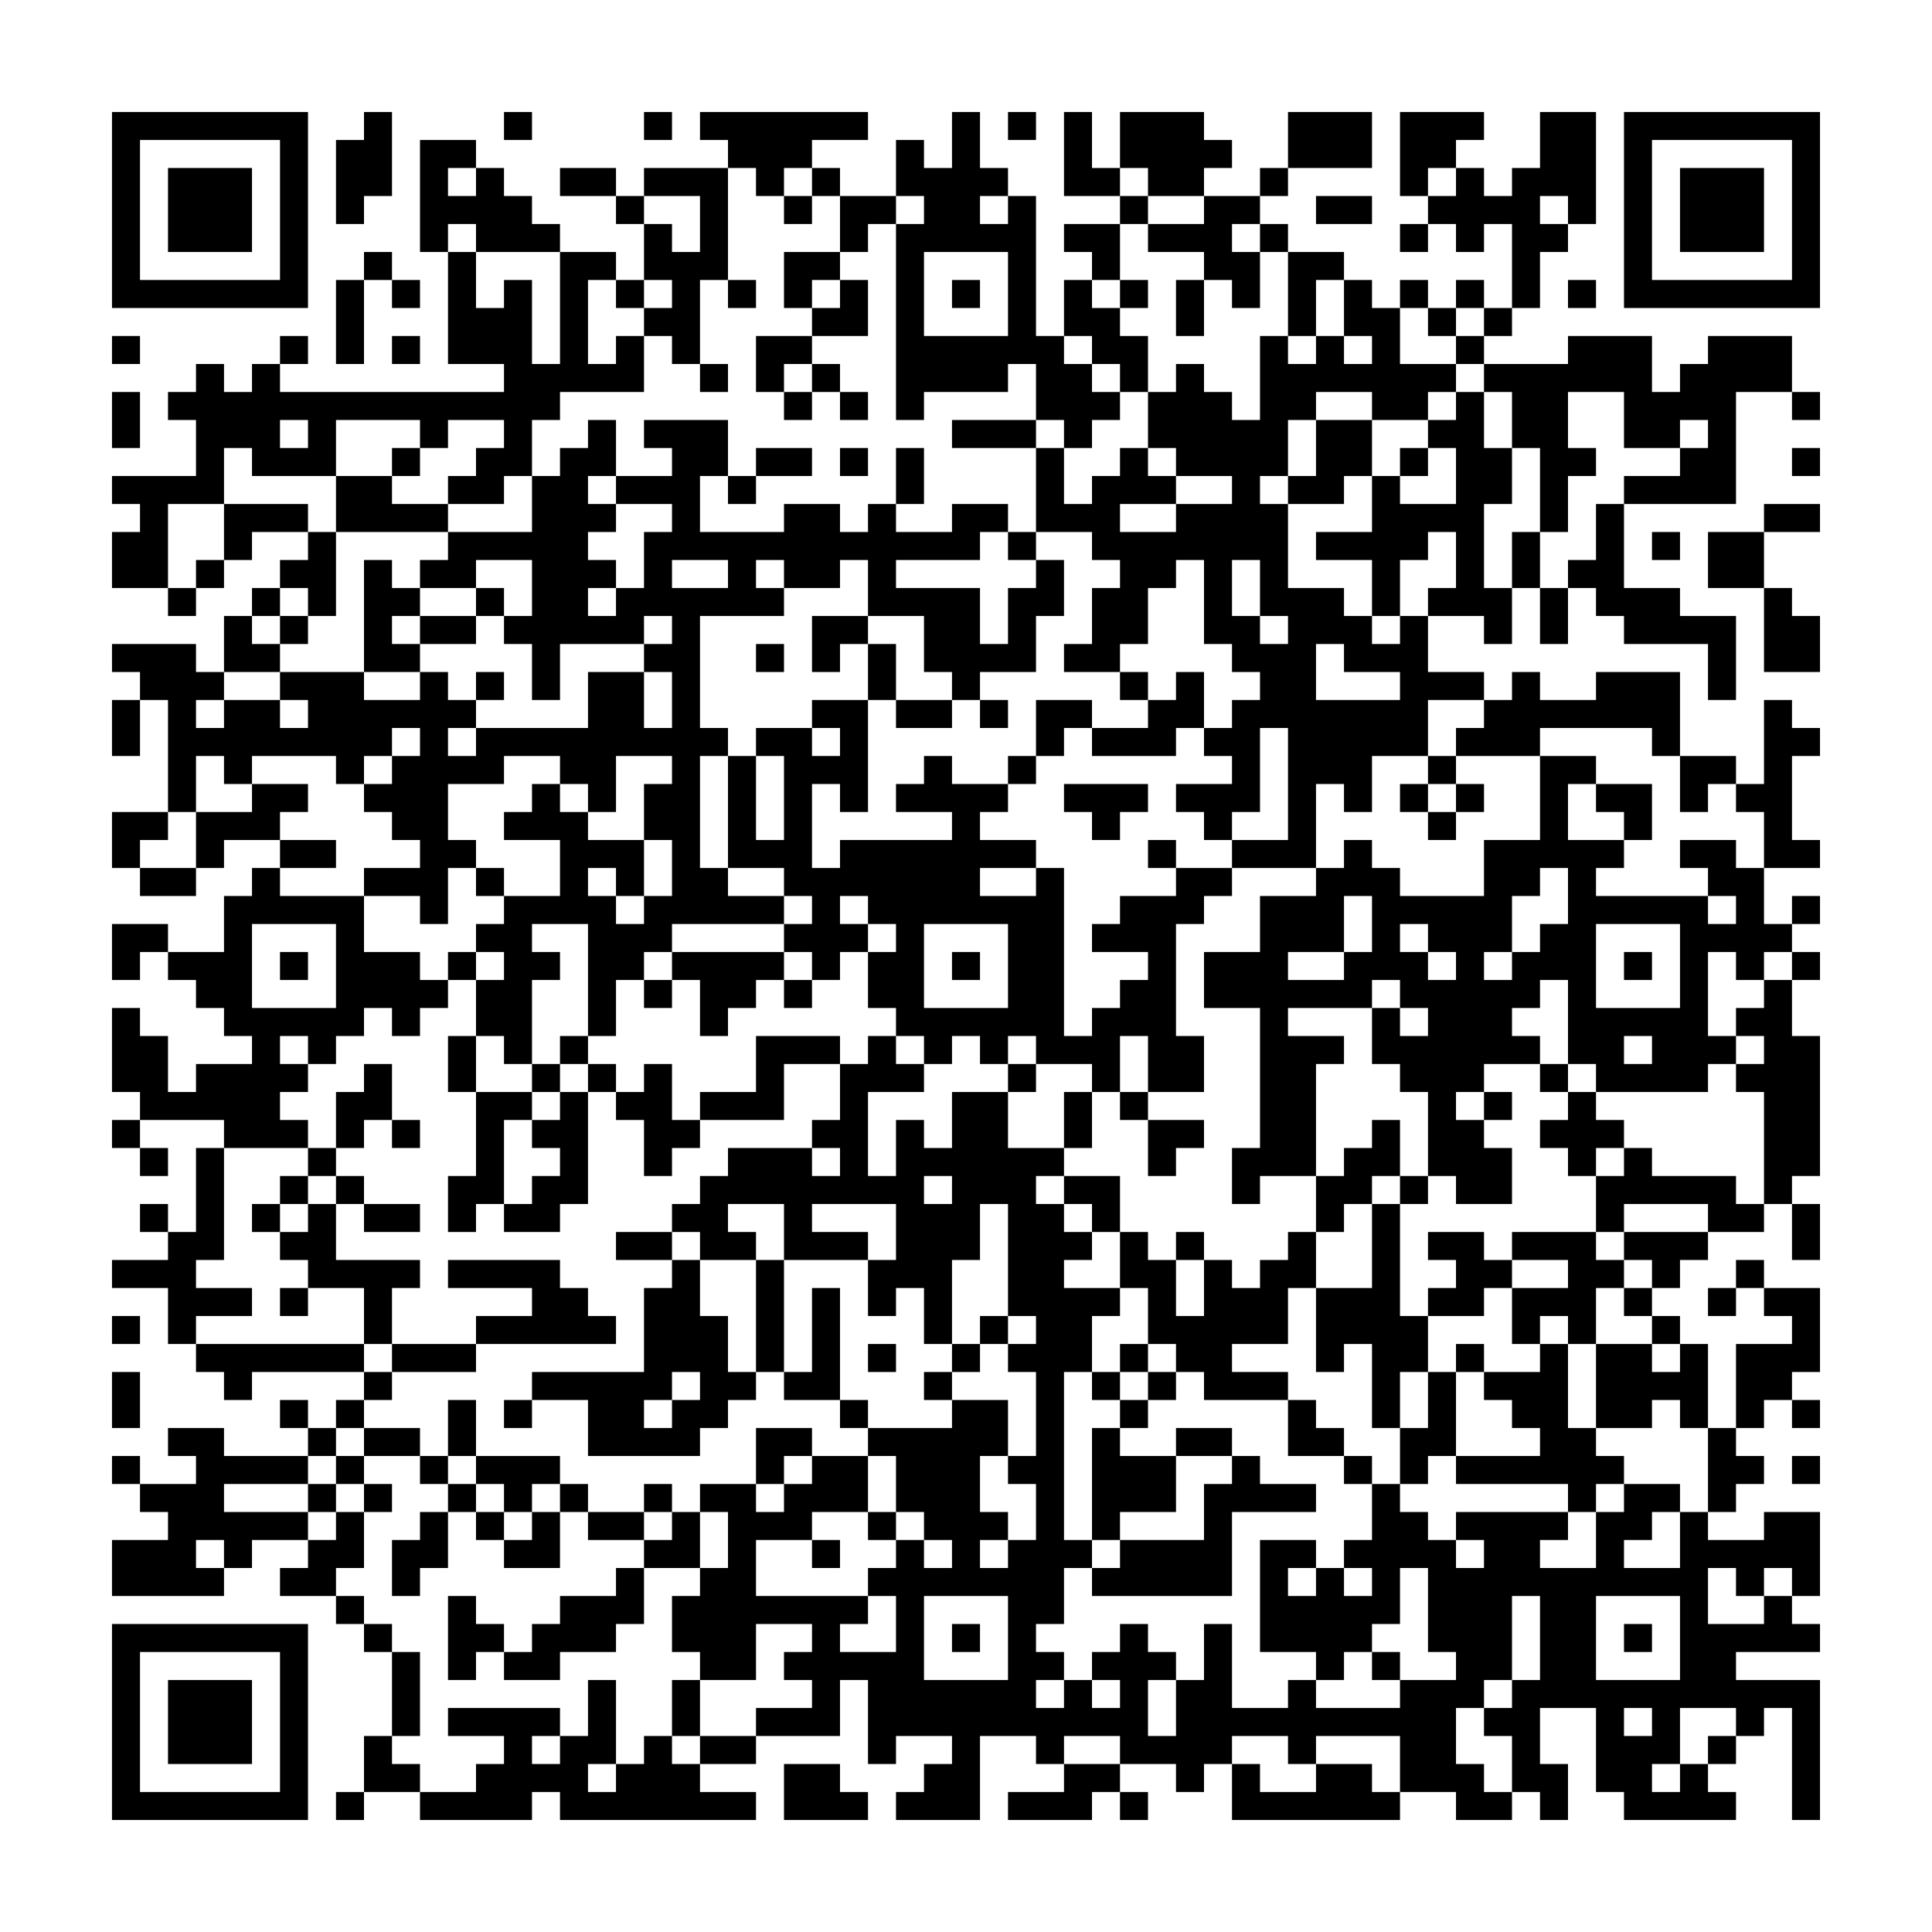
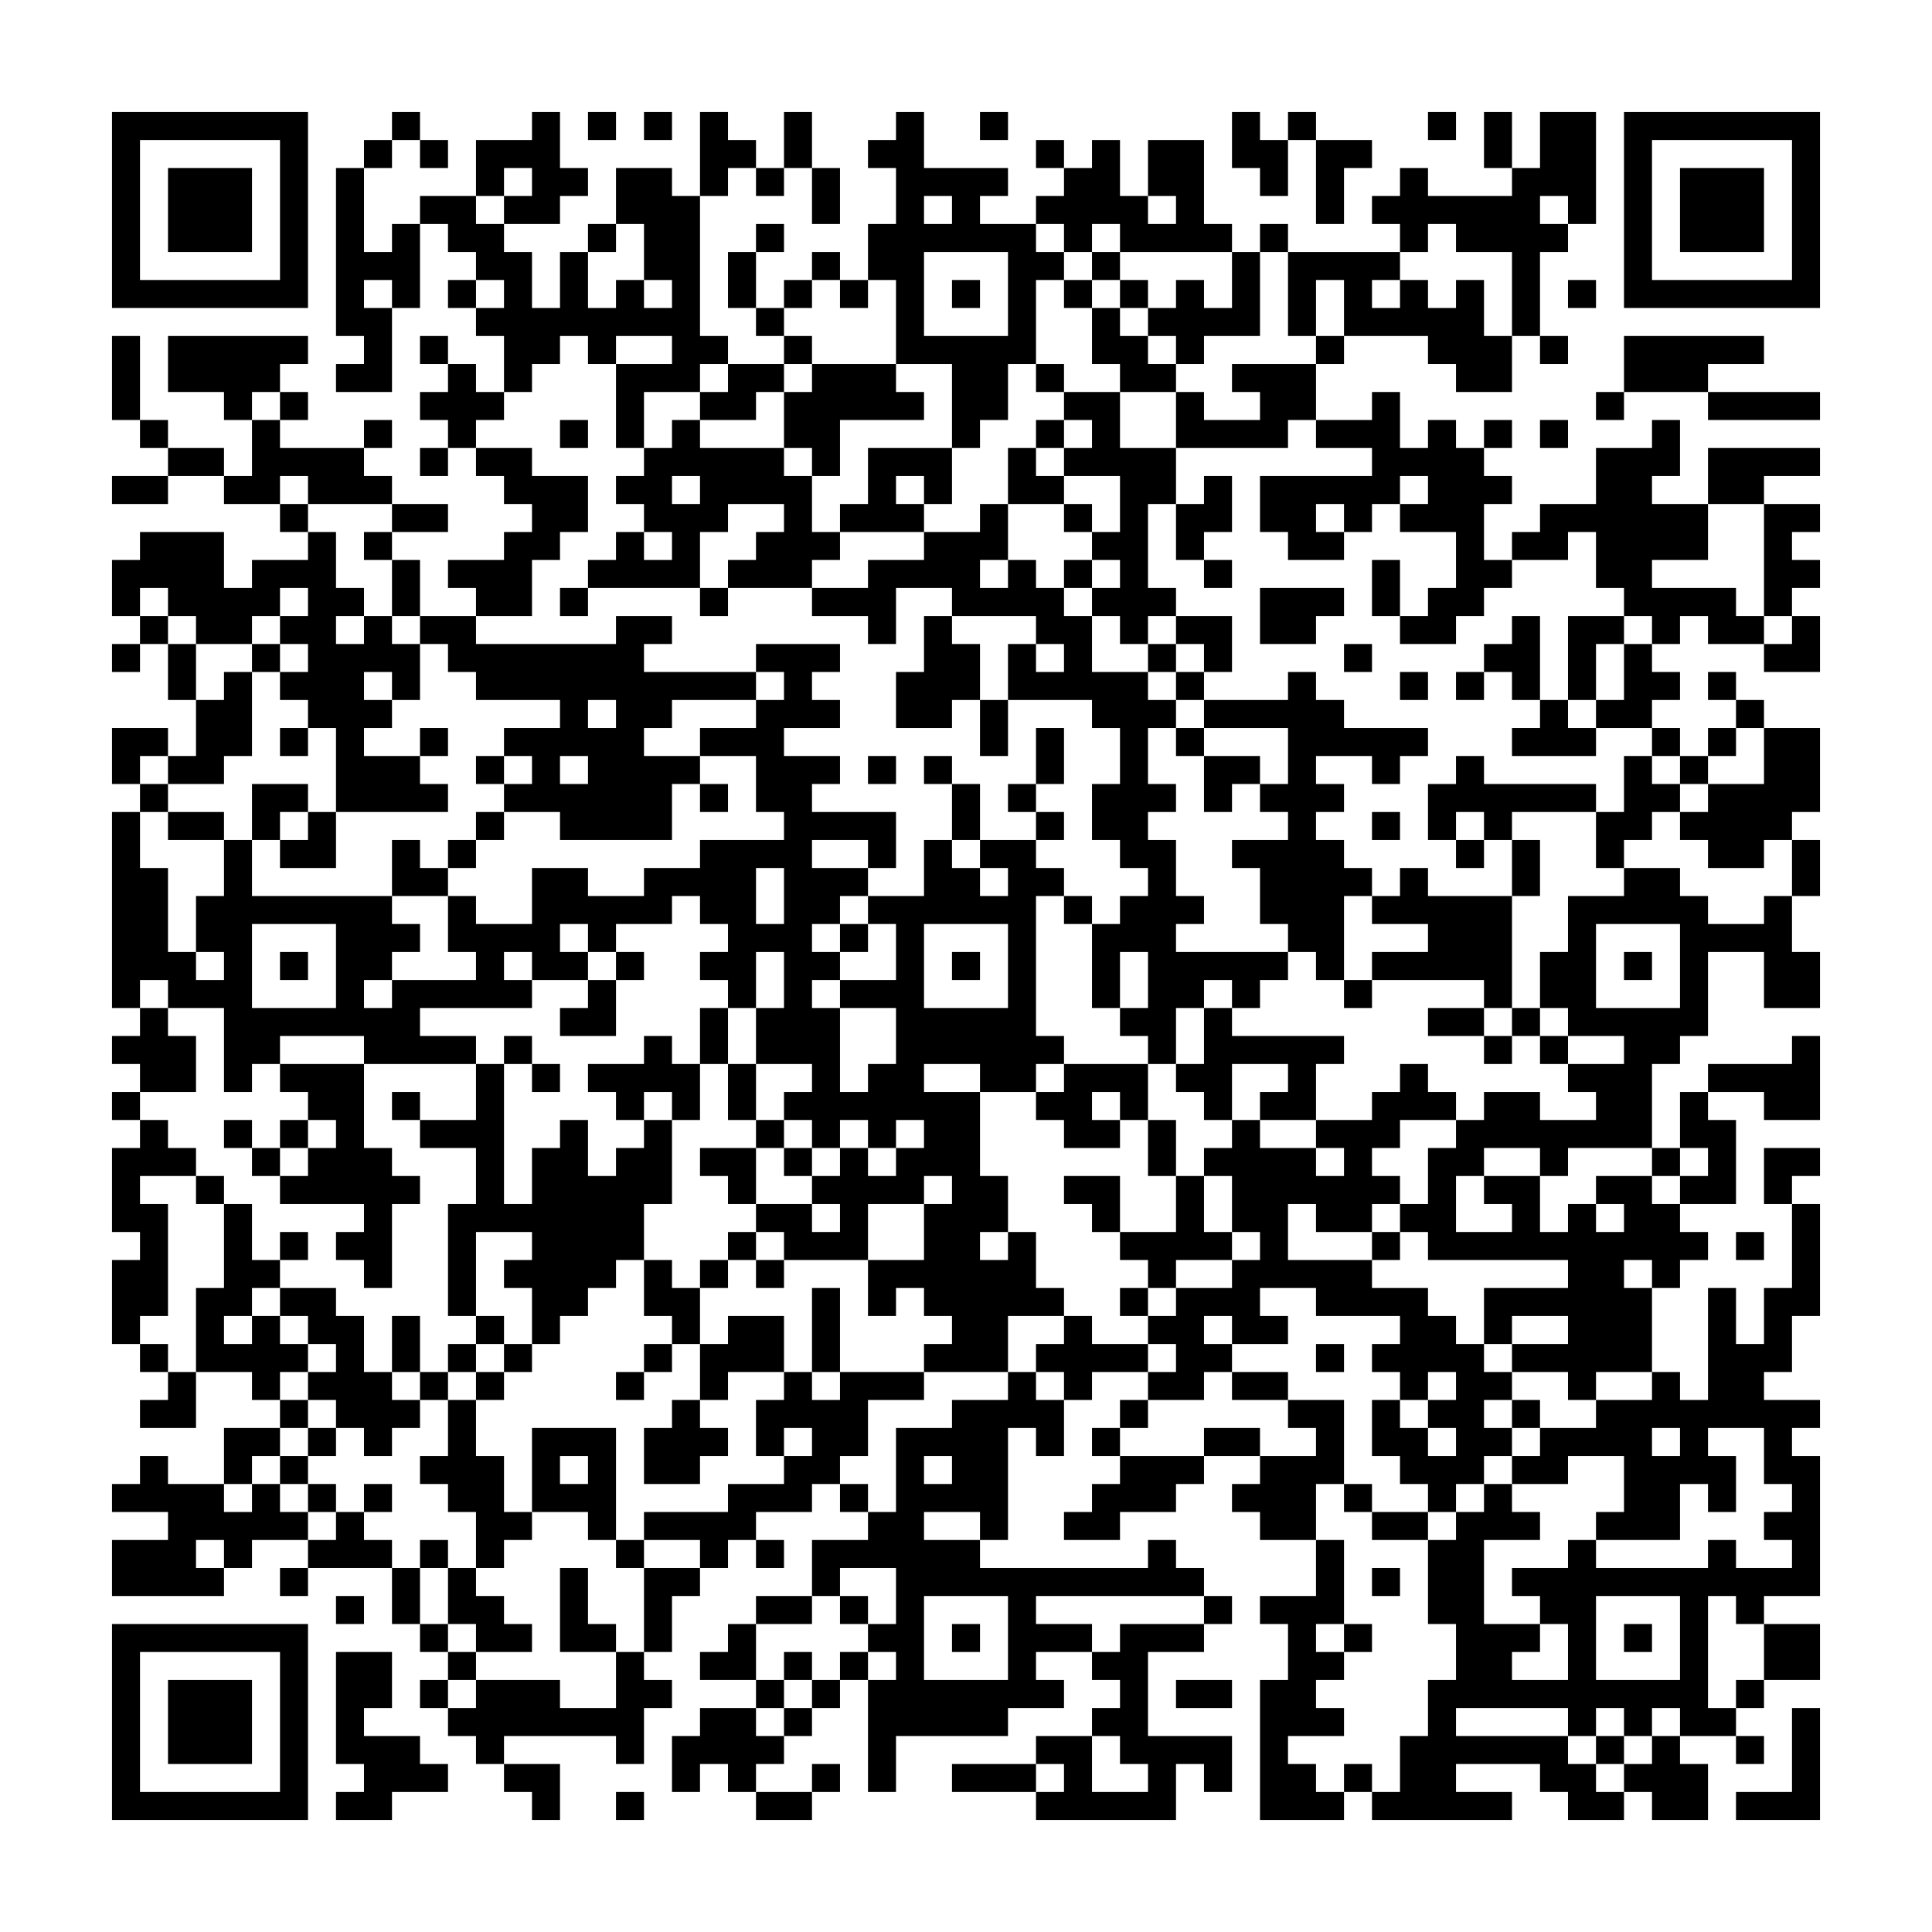
<svg xmlns="http://www.w3.org/2000/svg" viewBox="0 0 69 69">
-   <path d="M4 4h7v7h-7zM13 4h1v3h-1v1h-1v-3h1zM18 4h1v1h-1zM23 4h1v1h-1zM25 4h6v1h-2v1h-1v1h-1v-1h-1v-1h-1zM34 4h1v2h1v1h-1v1h1v-1h1v5h1v1h1v1h1v1h-1v1h-1v-1h-1v-2h-1v1h-3v1h-1v-7h1v-1h-1v-2h1v1h1zM36 4h1v1h-1zM38 4h1v2h1v1h-2zM40 4h3v1h1v1h-1v1h-2v-1h-1zM46 4h3v2h-3zM50 4h3v1h-1v1h-1v1h-1zM55 4h2v4h-1v-1h-1v1h1v1h-1v2h-1v-3h-1v1h-1v-1h-1v-1h1v-1h1v1h1v-1h1zM58 4h7v7h-7zM5 5v5h5v-5zM15 5h2v1h-1v1h1v-1h1v1h1v1h1v1h-3v-1h-1v1h-1zM59 5v5h5v-5zM6 6h3v3h-3zM20 6h2v1h-2zM23 6h3v4h-1v3h-1v-1h-1v-1h1v-1h-1v-2h1v1h1v-2h-2zM29 6h1v1h-1zM45 6h1v1h-1zM60 6h3v3h-3zM22 7h1v1h-1zM28 7h1v1h-1zM30 7h2v1h-1v1h-1zM40 7h1v1h-1zM43 7h2v1h-1v1h1v2h-1v-1h-1v-1h-2v-1h2zM47 7h2v1h-2zM38 8h2v2h-1v-1h-1zM45 8h1v1h-1zM50 8h1v1h-1zM13 9h1v1h-1zM16 9h1v2h1v-1h1v3h1v-4h2v1h-1v3h1v-1h1v2h-3v1h-1v2h-1v1h-2v-1h1v-1h1v-1h-2v1h-1v-1h-3v2h-3v-1h-1v2h-2v3h-2v-2h1v-1h-1v-1h3v-2h-1v-1h1v-1h1v1h1v-1h1v1h8v-1h-2zM28 9h2v1h-1v1h-1zM33 9v3h3v-3zM46 9h2v1h-1v2h-1zM12 10h1v3h-1zM14 10h1v1h-1zM22 10h1v1h-1zM26 10h1v1h-1zM30 10h1v2h-2v-1h1zM34 10h1v1h-1zM38 10h1v1h1v1h1v2h-1v-1h-1v-1h-1zM40 10h1v1h-1zM42 10h1v2h-1zM48 10h1v1h1v2h2v1h-1v1h-2v-1h-2v1h-1v2h-1v1h1v3h2v1h1v1h1v-1h1v2h2v1h-2v2h-2v2h-1v-1h-1v3h-3v-1h2v-4h-1v3h-1v1h-1v-1h-1v-1h2v-1h-1v-1h1v-1h1v-1h-1v-1h-1v-3h-1v1h-1v2h-1v1h-2v-1h1v-2h1v-1h-1v-1h-2v-3h1v2h1v-1h1v-1h1v1h1v1h-2v1h2v-1h2v-1h-2v-1h-1v-2h1v-1h1v1h1v1h1v-3h1v1h1v-1h1v1h1v-1h-1zM50 10h1v1h-1zM52 10h1v1h-1zM56 10h1v1h-1zM51 11h1v1h-1zM53 11h1v1h-1zM4 12h1v1h-1zM10 12h1v1h-1zM14 12h1v1h-1zM27 12h2v1h-1v1h-1zM52 12h1v1h-1zM56 12h3v2h1v-1h1v-1h3v2h-2v4h-4v-1h2v-1h1v-1h-1v1h-2v-2h-2v2h1v1h-1v2h-1v-3h-1v-2h-1v-1h3zM25 13h1v1h-1zM29 13h1v1h-1zM4 14h1v2h-1zM28 14h1v1h-1zM30 14h1v1h-1zM52 14h1v2h1v2h-1v3h1v2h-1v-1h-2v-1h1v-2h-1v1h-1v2h-1v-2h-2v-1h2v-2h1v1h2v-2h-1v-1h1zM64 14h1v1h-1zM10 15v1h1v-1zM21 15h1v2h-1v1h1v1h-1v1h1v1h-1v1h1v-1h1v-2h1v-1h-2v-1h2v-1h-1v-1h3v2h-1v2h3v-1h2v1h1v-1h1v1h2v-1h2v1h-1v1h-3v1h3v2h1v-2h1v-1h1v2h-1v2h-2v1h-1v-1h-1v-2h-2v-2h-1v1h-2v-1h-1v1h1v1h-3v4h1v1h-1v4h1v1h2v1h-4v1h-1v1h-1v2h-1v-4h-2v1h1v1h-1v3h-1v-1h-1v-2h1v-1h-1v-1h1v-1h2v-2h-2v-1h1v-1h1v1h1v1h2v2h-1v-1h-1v1h1v1h1v-1h1v-2h-1v-2h1v-1h-2v2h-1v-1h-1v-1h-2v1h-2v2h1v1h-1v2h-1v-1h-2v-1h2v-1h-1v-1h-1v-1h1v-1h1v-1h-1v1h-1v1h-1v-1h-3v1h-1v-1h-1v2h-1v-4h-1v-1h-1v-1h3v1h1v1h-1v1h1v-1h2v1h1v-1h-1v-1h3v1h2v-1h1v1h1v1h-1v1h1v-1h4v-2h2v2h1v-2h-1v-1h1v-1h-1v1h-3v2h-1v-2h-1v-1h1v-2h-2v1h-2v-1h1v-1h3v-2h1v-1h1zM34 15h3v1h-3zM47 15h2v2h-1v1h-2v-1h1zM14 16h1v1h-1zM27 16h2v1h-2zM30 16h1v1h-1zM32 16h1v2h-1zM50 16h1v1h-1zM64 16h1v1h-1zM12 17h2v1h2v1h-4zM26 17h1v1h-1zM8 18h3v1h-2v1h-1zM57 18h1v3h2v1h2v3h-1v-2h-3v-1h-1v-1h-1v-1h1zM63 18h2v1h-2zM11 19h1v3h-1v-1h-1v-1h1zM36 19h1v1h-1zM54 19h1v2h-1zM59 19h1v1h-1zM61 19h2v2h-2zM7 20h1v1h-1zM13 20h1v1h1v1h-1v1h1v1h-2zM24 20v1h2v-1zM44 20v2h1v1h1v-1h-1v-2zM6 21h1v1h-1zM9 21h1v1h-1zM17 21h1v1h-1zM55 21h1v2h-1zM63 21h1v1h1v2h-2zM8 22h1v1h1v1h-2zM10 22h1v1h-1zM15 22h2v1h-2zM29 22h2v1h-1v1h-1zM27 23h1v1h-1zM31 23h1v2h-1zM47 23v2h3v-1h-2v-1zM17 24h1v1h-1zM40 24h1v1h-1zM42 24h1v2h-1v1h-3v-1h2v-1h1zM54 24h1v1h2v-1h3v3h-1v-1h-4v1h-3v-1h1v-1h1zM4 25h1v2h-1zM29 25h2v4h-1v-1h-1v3h1v-1h4v-1h-2v-1h1v-1h1v1h2v1h-1v1h2v1h-2v1h2v-1h1v6h1v-1h1v-1h1v-1h-2v-1h1v-1h2v-1h2v1h-1v1h-1v4h1v2h-2v-2h-1v2h-1v-1h-2v-1h-1v1h-1v-1h-1v1h-1v-1h-1v-1h-1v-2h1v-1h-1v-1h-1v1h1v1h-1v1h-1v-1h-1v-1h1v-1h-1v-1h-2v-4h1v3h1v-3h-1v-1h2v1h1v-1h-1zM32 25h2v1h-2zM35 25h1v1h-1zM37 25h2v1h-1v1h-1zM63 25h1v1h1v1h-1v3h1v1h-2v-2h-1v-1h1zM36 27h1v1h-1zM51 27h1v1h-1zM55 27h2v1h-1v2h2v1h-1v1h4v1h1v-1h-1v-1h-1v-1h2v1h1v2h1v1h-1v1h-1v-1h-1v3h1v1h-1v1h-4v-1h-1v-3h-1v1h-1v1h1v1h-2v1h-1v1h1v1h1v2h-2v-1h-1v-3h-1v-1h-1v-2h1v1h1v-1h-1v-1h-1v1h-3v1h2v1h-1v4h-2v1h-1v-2h1v-5h-2v-2h2v-2h2v-1h1v-1h1v1h1v1h3v-2h2zM60 27h2v1h-1v1h-1zM9 28h2v1h-1v1h-2v1h-1v-2h2zM38 28h3v1h-1v1h-1v-1h-1zM50 28h1v1h-1zM52 28h1v1h-1zM57 28h2v2h-1v-1h-1zM4 29h2v1h-1v1h-1zM51 29h1v1h-1zM10 30h2v1h-2zM41 30h1v1h-1zM5 31h2v1h-2zM9 31h1v1h3v2h2v1h1v1h-1v1h-1v-1h-1v1h-1v1h-1v-1h-1v1h1v1h-1v1h1v1h-3v-1h-3v-1h-1v-3h1v1h1v2h1v-1h2v-1h-1v-1h-1v-1h-1v-1h2v-2h1zM17 31h1v1h-1zM55 31v1h-1v2h-1v1h1v-1h1v-1h1v-2zM48 32v2h-2v1h2v-1h1v-2zM64 32h1v1h-1zM4 33h2v1h-1v1h-1zM9 33v3h3v-3zM33 33v3h3v-3zM50 33v1h1v1h1v-1h-1v-1zM57 33v3h3v-3zM10 34h1v1h-1zM16 34h1v1h-1zM24 34h4v1h-1v1h-1v1h-1v-2h-1zM34 34h1v1h-1zM58 34h1v1h-1zM64 34h1v1h-1zM23 35h1v1h-1zM28 35h1v1h-1zM63 35h1v2h1v5h-1v1h-1v-4h-1v-1h1v-1h-1v-1h1zM16 37h1v2h-1zM20 37h1v1h-1zM27 37h3v1h-2v2h-3v-1h2zM31 37h1v1h1v1h-2v3h1v-2h1v1h1v-2h2v2h2v1h-1v1h1v1h1v1h-1v1h2v1h-1v2h-1v6h1v1h-1v2h-1v1h1v1h-1v1h1v-1h1v1h1v-1h-1v-1h1v-1h1v1h1v1h-1v2h1v-2h1v-2h1v3h2v-1h1v1h3v-1h2v-1h-1v-3h-1v2h-1v1h-1v1h-1v-1h-2v-4h2v1h-1v1h1v-1h1v1h1v-1h-1v-1h1v-2h1v1h1v1h1v1h1v-1h-1v-1h4v1h-1v1h2v-2h1v-1h2v1h-1v1h-1v1h2v-2h1v1h2v-1h2v3h-1v-1h-1v1h-1v-1h-1v2h2v-1h1v1h1v1h-3v1h3v5h-1v-4h-1v1h-1v-1h-2v2h-1v1h1v-1h1v1h1v1h-4v-1h-1v-3h-2v2h1v2h-1v-1h-1v-2h-1v-1h1v-1h1v-3h-1v3h-1v1h-1v2h1v1h1v1h-2v-1h-2v-2h-3v1h-1v-1h-2v1h-1v1h-1v-1h-2v-1h-2v1h-1v-1h-2v3h-3v-1h1v-1h1v-1h-2v1h-1v-3h-1v2h-3v-1h2v-1h-1v-1h1v-1h-2v2h-2v-1h-1v-2h1v-1h1v-2h-1v-1h2v1h1v-1h1v-1h2v2h-2v1h-2v2h4v1h-1v1h2v-2h-1v-1h1v-1h1v1h1v-1h-1v-1h-1v-2h-1v-1h3v-1h2v2h-1v2h1v1h-1v1h1v-1h1v-2h-1v-1h1v-3h-1v-1h1v-1h-1v-4h-1v2h-1v3h-1v-2h-1v1h-1v-2h1v-2h-3v1h2v1h-3v-2h-2v1h1v1h-2v-1h-1v-1h1v-1h1v-1h3v1h1v-1h-1v-1h1v-2h1zM58 37v1h1v-1zM13 38h1v2h-1v1h-1v-2h1zM19 38h1v1h-1zM21 38h1v1h-1zM23 38h1v2h1v1h-1v1h-1v-2h-1v-1h1zM36 38h1v1h-1zM55 38h1v1h-1zM17 39h2v1h-1v3h-1v1h-1v-2h1zM20 39h1v4h-1v1h-2v-1h1v-1h1v-1h-1v-1h1zM38 39h1v2h-1zM40 39h1v1h-1zM53 39h1v1h-1zM56 39h1v1h1v1h-1v1h-1v-1h-1v-1h1zM4 40h1v1h-1zM14 40h1v1h-1zM41 40h2v1h-1v1h-1zM49 40h1v2h-1v1h-1v1h-1v-2h1v-1h1zM5 41h1v1h-1zM7 41h1v4h-1v1h2v1h-2v1h-1v-2h-2v-1h2v-1h1zM11 41h1v1h-1zM58 41h1v1h3v1h1v1h-2v-1h-3v1h-1v-2h1zM10 42h1v1h-1zM12 42h1v1h-1zM33 42v1h1v-1zM38 42h2v2h-1v-1h-1zM50 42h1v1h-1zM5 43h1v1h-1zM9 43h1v1h-1zM11 43h1v2h3v1h-1v2h-1v-2h-2v-1h-1v-1h1zM13 43h2v1h-2zM49 43h1v4h1v2h-1v2h-1v-3h-1v1h-1v-3h2zM64 43h1v2h-1zM22 44h2v1h-2zM40 44h1v1h1v2h1v-2h1v1h1v-1h1v-1h1v2h-1v2h-2v1h2v1h-3v-1h-1v-1h-1v-2h-1zM42 44h1v1h-1zM51 44h2v1h1v1h-1v1h-2v-1h1v-1h-1zM54 44h3v1h1v1h-1v2h-1v-1h-1v1h-1v-2h2v-1h-2zM58 44h3v1h-1v1h-1v-1h-1zM16 45h4v1h1v1h1v1h-5v-1h2v-1h-3zM24 45h1v2h1v2h1v1h-1v1h-1v1h-4v-2h-2v-1h4v-3h1zM27 45h1v4h-1zM62 45h1v1h-1zM10 46h1v1h-1zM29 46h1v4h-2v-1h1zM58 46h1v1h-1zM61 46h1v1h-1zM63 46h2v3h-1v1h-1v1h-1v-3h2v-1h-1zM4 47h1v1h-1zM35 47h1v1h-1zM59 47h1v1h-1zM7 48h6v1h-4v1h-1v-1h-1zM14 48h3v1h-3zM31 48h1v1h-1zM34 48h1v1h-1zM40 48h1v1h-1zM52 48h1v1h-1zM55 48h1v3h1v1h1v1h-1v1h-1v-1h-4v-1h3v-1h-1v-1h-1v-1h2zM57 48h2v1h1v-1h1v3h-1v-1h-1v1h-2zM4 49h1v2h-1zM13 49h1v1h-1zM24 49v1h-1v1h1v-1h1v-1zM33 49h1v1h-1zM39 49h1v1h-1zM41 49h1v1h-1zM51 49h1v3h-1v1h-1v-2h1zM10 50h1v1h-1zM12 50h1v1h-1zM16 50h1v2h-1zM18 50h1v1h-1zM30 50h1v1h-1zM40 50h1v1h-1zM46 50h1v1h1v1h-2zM64 50h1v1h-1zM6 51h2v1h3v1h-3v1h3v1h-2v1h-1v-1h-1v1h1v1h-4v-2h2v-1h-1v-1h2v-1h-1zM11 51h1v1h-1zM13 51h2v1h-2zM27 51h2v1h-1v1h-1zM39 51h1v1h2v2h-2v1h-1zM42 51h2v1h-2zM61 51h1v1h1v1h-1v1h-1zM4 52h1v1h-1zM12 52h1v1h-1zM15 52h1v1h-1zM17 52h3v1h-1v1h-1v-1h-1zM44 52h1v1h2v1h-3v3h-5v-1h1v-1h3v-2h1zM48 52h1v1h-1zM64 52h1v1h-1zM11 53h1v1h-1zM13 53h1v1h-1zM16 53h1v1h-1zM20 53h1v1h-1zM23 53h1v1h-1zM12 54h1v2h-1v1h-2v-1h1v-1h1zM15 54h1v2h-1v1h-1v-2h1zM17 54h1v1h-1zM19 54h1v2h-2v-1h1zM21 54h2v1h-2zM24 54h1v2h-2v-1h1zM31 54h1v1h-1zM29 55h1v1h-1zM22 56h1v2h-1v1h-2v1h-2v-1h1v-1h1v-1h2zM12 57h1v1h-1zM16 57h1v1h1v1h-1v1h-1zM33 57v3h3v-3zM57 57v3h3v-3zM4 58h7v7h-7zM13 58h1v1h-1zM34 58h1v1h-1zM58 58h1v1h-1zM5 59v5h5v-5zM14 59h1v3h-1zM49 59h1v1h-1zM6 60h3v3h-3zM21 60h1v3h-1v1h1v-1h1v-1h1v1h1v1h2v1h-7v-1h-1v1h-4v-1h2v-1h1v-1h-2v-1h4v1h-1v1h1v-1h1zM24 60h1v2h-1zM58 61v1h1v-1zM13 62h1v1h1v1h-2zM25 62h2v1h-2zM61 62h1v1h-1zM28 63h2v1h1v1h-3zM38 63h2v1h-1v1h-3v-1h2zM44 63h1v1h2v-1h2v1h1v1h-6zM12 64h1v1h-1zM40 64h1v1h-1z" />
+   <path d="M4 4h7v7h-7zM14 4h1v1h-1zM19 4h1v2h1v1h-1v1h-2v-1h1v-1h-1v1h-1v-2h2zM21 4h1v1h-1zM23 4h1v1h-1zM25 4h1v1h1v1h-1v1h-1zM28 4h1v2h-1zM32 4h1v2h3v1h-1v1h2v1h1v1h-1v3h-1v2h-1v1h-1v-3h-2v-3h-1v-2h1v-2h-1v-1h1zM35 4h1v1h-1zM44 4h1v1h1v2h-1v-1h-1zM46 4h1v1h-1zM51 4h1v1h-1zM53 4h1v2h-1zM55 4h2v4h-1v-1h-1v1h1v1h-1v3h-1v-3h-2v-1h-1v1h-1v-1h-1v-1h1v-1h1v1h3v-1h1zM58 4h7v7h-7zM5 5v5h5v-5zM13 5h1v1h-1zM15 5h1v1h-1zM37 5h1v1h-1zM39 5h1v2h1v1h1v-1h-1v-2h2v3h1v1h-4v-1h-1v1h-1v-1h-1v-1h1v-1h1zM47 5h2v1h-1v2h-1zM59 5v5h5v-5zM6 6h3v3h-3zM12 6h1v3h1v-1h1v3h-1v-1h-1v1h1v3h-2v-1h1v-1h-1zM22 6h2v1h1v5h1v1h-1v1h-2v2h-1v-3h2v-1h-2v1h-1v-1h-1v1h-1v1h-1v-2h-1v-1h1v-1h-1v-1h-1v-1h-1v-1h2v1h1v1h1v2h1v-2h1v2h1v-1h1v1h1v-1h-1v-2h-1zM27 6h1v1h-1zM29 6h1v2h-1zM60 6h3v3h-3zM33 7v1h1v-1zM21 8h1v1h-1zM27 8h1v1h-1zM45 8h1v1h-1zM26 9h1v2h-1zM29 9h1v1h-1zM33 9v3h3v-3zM39 9h1v1h-1zM44 9h1v3h-2v1h-1v-1h-1v-1h1v-1h1v1h1zM46 9h4v1h-1v1h1v-1h1v1h1v-1h1v2h1v2h-2v-1h-1v-1h-3v-2h-1v2h-1zM16 10h1v1h-1zM28 10h1v1h-1zM30 10h1v1h-1zM34 10h1v1h-1zM38 10h1v1h-1zM40 10h1v1h-1zM56 10h1v1h-1zM27 11h1v1h-1zM39 11h1v1h1v1h1v1h-2v-1h-1zM4 12h1v3h-1zM6 12h5v1h-1v1h-1v1h-1v-1h-2zM15 12h1v1h-1zM28 12h1v1h-1zM47 12h1v1h-1zM55 12h1v1h-1zM58 12h5v1h-2v1h-3zM16 13h1v1h1v1h-1v1h-1v-1h-1v-1h1zM26 13h2v1h-1v1h-2v-1h1zM29 13h3v1h1v1h-3v2h-1v-1h-1v-2h1zM37 13h1v1h-1zM44 13h3v2h-1v1h-4v-2h1v1h2v-1h-1zM10 14h1v1h-1zM38 14h2v2h2v2h-1v3h1v1h-1v1h-1v-1h-1v-1h1v-1h-1v-1h1v-2h-2v-1h1v-1h-1zM49 14h1v2h1v-1h1v1h1v1h1v1h-1v2h1v1h-1v1h-1v1h-2v-1h1v-1h1v-2h-2v-1h1v-1h-1v1h-1v1h-1v-1h-1v1h1v1h-2v-1h-1v-2h4v-1h-2v-1h2zM57 14h1v1h-1zM61 14h4v1h-4zM5 15h1v1h-1zM9 15h1v1h3v1h1v1h-3v-1h-1v1h-2v-1h1zM13 15h1v1h-1zM20 15h1v1h-1zM24 15h1v1h3v1h1v2h1v1h-1v1h-3v-1h1v-1h1v-1h-2v1h-1v2h-4v-1h1v-1h1v1h1v-1h-1v-1h-1v-1h1v-1h1zM37 15h1v1h-1zM53 15h1v1h-1zM55 15h1v1h-1zM59 15h1v2h-1v1h2v2h-2v1h3v1h1v1h-2v-1h-1v1h-1v-1h-1v-1h-1v-2h-1v1h-2v-1h1v-1h2v-2h2zM6 16h2v1h-2zM15 16h1v1h-1zM17 16h2v1h2v2h-1v1h-1v2h-2v-1h-1v-1h2v-1h1v-1h-1v-1h-1zM31 16h3v2h-1v-1h-1v1h1v1h-3v-1h1zM36 16h1v1h1v1h-2zM61 16h4v1h-2v1h-2zM4 17h2v1h-2zM24 17v1h1v-1zM43 17h1v2h-1v1h-1v-2h1zM10 18h1v1h-1zM14 18h2v1h-2zM35 18h1v2h-1v1h1v-1h1v1h1v1h1v2h2v1h1v1h-1v2h1v1h-1v1h1v2h1v1h-1v1h4v1h-1v1h-1v-1h-1v1h-1v2h-1v-1h-1v-1h1v-2h-1v2h-1v-3h1v-1h1v-1h-1v-1h-1v-2h1v-2h-1v-1h-3v-2h1v1h1v-1h-1v-1h-3v-1h-2v2h-1v-1h-2v-1h2v-1h2v-1h2zM38 18h1v1h-1zM63 18h2v1h-1v1h1v1h-1v1h-1zM5 19h3v2h1v-1h2v-1h1v2h1v1h-1v1h1v-1h1v1h1v2h-1v-1h-1v1h1v1h-1v1h2v1h1v1h-4v-3h-1v-1h-1v-1h1v-1h-1v-1h1v-1h-1v1h-1v1h-2v-1h-1v-1h-1v1h-1v-2h1zM13 19h1v1h-1zM14 20h1v2h-1zM38 20h1v1h-1zM43 20h1v1h-1zM49 20h1v2h-1zM20 21h1v1h-1zM25 21h1v1h-1zM45 21h3v1h-1v1h-2zM5 22h1v1h-1zM15 22h2v1h5v-1h2v1h-1v1h4v1h-3v1h-1v1h2v1h-1v2h-4v-1h-2v-1h1v-1h-1v-1h2v-1h-3v-1h-1v-1h-1zM33 22h1v1h1v2h-1v1h-2v-2h1zM42 22h2v2h-1v-1h-1zM54 22h1v3h-1v-1h-1v-1h1zM56 22h2v1h-1v2h-1zM64 22h1v2h-2v-1h1zM4 23h1v1h-1zM6 23h1v2h-1zM9 23h1v1h-1zM27 23h3v1h-1v1h1v1h-2v1h2v1h-1v1h3v2h-1v-1h-2v1h2v1h-1v1h-1v1h1v1h-1v1h1v3h1v-1h1v-2h-2v-1h2v-2h-1v-1h2v-2h1v1h1v1h1v-1h-1v-1h2v1h1v1h-1v5h1v1h-1v1h-2v-1h-2v1h2v3h1v2h-1v1h1v-1h1v2h1v1h-2v2h-3v-1h1v-1h-1v-1h-1v1h-1v-2h2v-2h1v-1h-1v1h-2v2h-3v-1h-1v-1h2v1h1v-1h-1v-1h1v-1h1v1h1v-1h1v-1h-1v1h-1v-1h-1v1h-1v-1h-1v-1h1v-1h-2v-2h1v-2h-1v2h-1v-1h-1v-1h1v-1h-1v-1h-1v1h-2v1h-1v-1h-1v1h1v1h-2v-1h-1v1h1v1h-4v1h2v1h-4v-1h-3v1h-1v1h-1v-3h-2v-1h-1v1h-1v-7h1v2h1v3h1v1h1v-1h-1v-2h1v-2h1v2h5v1h1v1h-1v1h-1v1h1v-1h3v-1h-1v-2h1v1h2v-2h2v1h2v-1h2v-1h3v-1h-1v-2h-2v-1h2v-1h1v-1h-1zM41 23h1v1h-1zM48 23h1v1h-1zM58 23h1v1h1v1h-1v1h-2v-1h1zM8 24h1v3h-1v1h-2v-1h1v-2h1zM42 24h1v1h-1zM46 24h1v1h1v1h3v1h-1v1h-1v-1h-2v1h1v1h-1v1h1v1h1v1h-1v3h-1v-1h-1v-1h-1v-2h-1v-1h2v-1h-1v-1h1v-2h-3v-1h3zM50 24h1v1h-1zM52 24h1v1h-1zM61 24h1v1h-1zM21 25v1h1v-1zM35 25h1v2h-1zM55 25h1v1h1v1h-3v-1h1zM62 25h1v1h-1zM4 26h2v1h-1v1h-1zM10 26h1v1h-1zM15 26h1v1h-1zM37 26h1v2h-1zM42 26h1v1h-1zM59 26h1v1h-1zM61 26h1v1h-1zM63 26h2v3h-1v1h-1v1h-2v-1h-1v-1h1v-1h2zM17 27h1v1h-1zM20 27v1h1v-1zM31 27h1v1h-1zM33 27h1v1h-1zM43 27h2v1h-1v1h-1zM52 27h1v1h4v1h-3v1h-1v-1h-1v1h-1v-2h1zM58 27h1v1h1v1h-1v1h-1v1h-1v-2h1zM60 27h1v1h-1zM5 28h1v1h-1zM9 28h2v1h-1v1h-1zM25 28h1v1h-1zM34 28h1v2h-1zM36 28h1v1h-1zM6 29h2v1h-2zM11 29h1v2h-2v-1h1zM17 29h1v1h-1zM37 29h1v1h-1zM49 29h1v1h-1zM14 30h1v1h1v1h-2zM16 30h1v1h-1zM52 30h1v1h-1zM54 30h1v2h-1zM64 30h1v2h-1zM27 31v2h1v-2zM50 31h1v1h3v4h-1v-1h-4v-1h2v-1h-2v-1h1zM58 31h2v1h1v1h2v-1h1v2h1v2h-2v-2h-2v3h-1v1h-1v3h-3v1h-1v-1h-2v1h-1v2h2v-1h-1v-1h2v2h1v-1h1v1h1v-1h-1v-1h2v1h1v1h1v1h-1v1h-1v-1h-1v1h1v3h-2v1h-1v-1h-2v-1h2v-1h-2v1h-1v-2h3v-1h-5v-1h-1v-1h1v-2h1v-1h1v-1h2v1h2v-1h-1v-1h2v-1h-2v-1h-1v-2h1v-2h2zM38 32h1v1h-1zM9 33v3h3v-3zM30 33h1v1h-1zM33 33v3h3v-3zM57 33v3h3v-3zM10 34h1v1h-1zM22 34h1v1h-1zM34 34h1v1h-1zM58 34h1v1h-1zM21 35h1v2h-2v-1h1zM48 35h1v1h-1zM5 36h1v1h1v2h-2v-1h-1v-1h1zM25 36h1v2h-1zM43 36h1v1h4v1h-1v2h-2v-1h1v-1h-2v2h-1v-1h-1v-1h1zM51 36h2v1h-2zM54 36h1v1h-1zM18 37h1v1h-1zM23 37h1v1h1v2h-1v-1h-1v1h-1v-1h-1v-1h2zM53 37h1v1h-1zM55 37h1v1h-1zM64 37h1v3h-2v-1h-2v-1h3zM10 38h3v3h1v1h1v1h-1v3h-1v-1h-1v-1h1v-1h-3v-1h1v-1h1v-1h-1v-1h-1zM17 38h1v5h1v-2h1v-1h1v2h1v-1h1v-1h1v3h-1v2h-1v1h-1v1h-1v1h-1v-2h-1v-1h1v-1h-2v3h-1v-4h1v-2h-2v-1h2zM19 38h1v1h-1zM26 38h1v2h-1zM38 38h3v2h-1v-1h-1v1h1v1h-2v-1h-1v-1h1zM50 38h1v1h1v1h-2v1h-1v1h1v1h-1v1h-2v-1h-1v2h3v1h2v1h1v1h1v1h1v1h-1v1h1v1h-1v1h-1v1h-1v-1h-1v-1h-1v-2h1v1h1v1h1v-1h-1v-1h1v-1h-1v1h-1v-1h-1v-1h1v-1h-3v-1h-2v1h1v1h-2v-1h-1v1h1v1h-1v1h-2v-1h1v-1h-1v-1h1v-1h2v-1h1v-1h-1v-2h-1v-1h1v-1h1v1h2v1h1v-1h-1v-1h2v-1h1zM4 39h1v1h-1zM14 39h1v1h-1zM60 39h1v1h1v3h-2v-1h1v-1h-1zM5 40h1v1h1v1h-2v1h1v4h-1v1h-1v-3h1v-1h-1v-3h1zM8 40h1v1h-1zM10 40h1v1h-1zM27 40h1v1h-1zM41 40h1v2h-1zM9 41h1v1h-1zM25 41h2v2h-1v-1h-1zM28 41h1v1h-1zM59 41h1v1h-1zM63 41h2v1h-1v1h-1zM7 42h1v1h-1zM38 42h2v2h-1v-1h-1zM42 42h1v2h1v1h-2v1h-1v-1h-1v-1h2zM8 43h1v2h1v1h-1v1h-1v1h1v-1h1v1h1v1h-1v1h-1v-1h-2v-3h1zM64 43h1v4h-1v2h-1v1h2v1h-1v1h1v5h-2v1h-1v-1h-1v4h1v1h-2v-1h-1v1h-1v-1h-1v1h-1v-1h-4v1h4v1h1v1h1v1h-2v-1h-1v-1h-3v1h2v1h-5v-1h1v-2h1v-2h1v-2h-1v-3h1v-1h1v-1h1v1h1v1h-2v3h2v1h-1v1h2v-2h-1v-1h-1v-1h2v-1h1v1h4v-1h1v1h2v-1h-1v-1h1v-1h-1v-2h-2v1h1v2h-1v-1h-1v2h-3v-1h1v-2h-2v1h-2v-1h1v-1h2v-1h2v-1h1v1h1v-4h1v2h1v-2h1zM10 44h1v1h-1zM26 44h1v1h-1zM49 44h1v1h-1zM62 44h1v1h-1zM23 45h1v1h1v2h-1v-1h-1zM25 45h1v1h-1zM27 45h1v1h-1zM10 46h2v1h1v2h1v1h1v1h-1v1h-1v-1h-1v-1h-1v-1h1v-1h-1v-1h-1zM29 46h1v3h-1zM40 46h1v1h-1zM14 47h1v2h-1zM17 47h1v1h-1zM26 47h2v2h-2v1h-1v-2h1zM38 47h1v1h2v1h-2v1h-1v-1h-1v-1h1zM5 48h1v1h-1zM16 48h1v1h-1zM18 48h1v1h-1zM23 48h1v1h-1zM47 48h1v1h-1zM6 49h1v2h-2v-1h1zM15 49h1v1h-1zM17 49h1v1h-1zM22 49h1v1h-1zM28 49h1v1h1v-1h3v1h-2v2h-1v1h-1v1h-2v1h-1v1h-1v-1h-2v-1h3v-1h2v-1h1v-1h-1v1h-1v-2h1zM36 49h1v1h1v2h-1v-1h-1v4h-1v-1h-2v1h2v1h6v-1h1v1h1v1h-6v1h2v1h-2v1h1v1h-2v1h-4v2h-1v-4h1v-1h-1v-1h1v-2h-2v1h-1v-2h2v-1h1v-3h2v-1h2zM44 49h2v1h-2zM10 50h1v1h-1zM16 50h1v2h1v2h1v1h-1v1h-1v-2h-1v-1h-1v-1h1zM24 50h1v1h1v1h-1v1h-2v-2h1zM40 50h1v1h-1zM46 50h2v3h-1v2h-2v-1h-1v-1h1v-1h2v-1h-1zM54 50h1v1h-1zM8 51h2v1h-1v1h-1zM11 51h1v1h-1zM19 51h3v4h-1v-1h-2zM39 51h1v1h-1zM43 51h2v1h-2zM59 51v1h1v-1zM5 52h1v1h2v1h1v-1h1v1h1v1h-2v1h-1v-1h-1v1h1v1h-4v-2h2v-1h-2v-1h1zM10 52h1v1h-1zM20 52v1h1v-1zM33 52v1h1v-1zM40 52h3v1h-1v1h-2v1h-2v-1h1v-1h1zM11 53h1v1h-1zM13 53h1v1h-1zM30 53h1v1h-1zM48 53h1v1h-1zM12 54h1v1h1v1h-3v-1h1zM49 54h2v1h-2zM15 55h1v1h-1zM22 55h1v1h-1zM27 55h1v1h-1zM47 55h1v3h-1v1h1v1h-1v1h1v1h-2v1h1v1h1v1h-3v-5h1v-2h-1v-1h2zM10 56h1v1h-1zM14 56h1v2h-1zM16 56h1v1h1v1h1v1h-2v-1h-1zM20 56h1v2h1v1h-2zM23 56h2v1h-1v2h-1zM49 56h1v1h-1zM12 57h1v1h-1zM27 57h2v1h-2zM30 57h1v1h-1zM33 57v3h3v-3zM43 57h1v1h-1zM57 57v3h3v-3zM4 58h7v7h-7zM15 58h1v1h-1zM26 58h1v2h-2v-1h1zM34 58h1v1h-1zM40 58h3v1h-2v3h3v2h-1v-1h-1v2h-5v-1h1v-1h-1v-1h2v2h2v-1h-1v-1h-1v-1h1v-1h-1v-1h1zM48 58h1v1h-1zM58 58h1v1h-1zM63 58h2v2h-2zM5 59v5h5v-5zM12 59h2v2h-1v1h2v1h1v1h-2v1h-2v-1h1v-1h-1zM16 59h1v1h-1zM22 59h1v1h1v1h-1v2h-1v-1h-4v1h-1v-1h-1v-1h1v-1h3v1h2zM28 59h1v1h-1zM30 59h1v1h-1zM6 60h3v3h-3zM15 60h1v1h-1zM27 60h1v1h-1zM29 60h1v1h-1zM42 60h2v1h-2zM62 60h1v1h-1zM25 61h2v1h1v1h-1v1h-1v-1h-1v1h-1v-2h1zM28 61h1v1h-1zM64 61h1v4h-3v-1h2zM57 62h1v1h-1zM59 62h1v1h1v2h-2v-1h-1v-1h1zM62 62h1v1h-1zM18 63h2v2h-1v-1h-1zM29 63h1v1h-1zM34 63h3v1h-3zM48 63h1v1h-1zM22 64h1v1h-1zM27 64h2v1h-2z" />
</svg>
